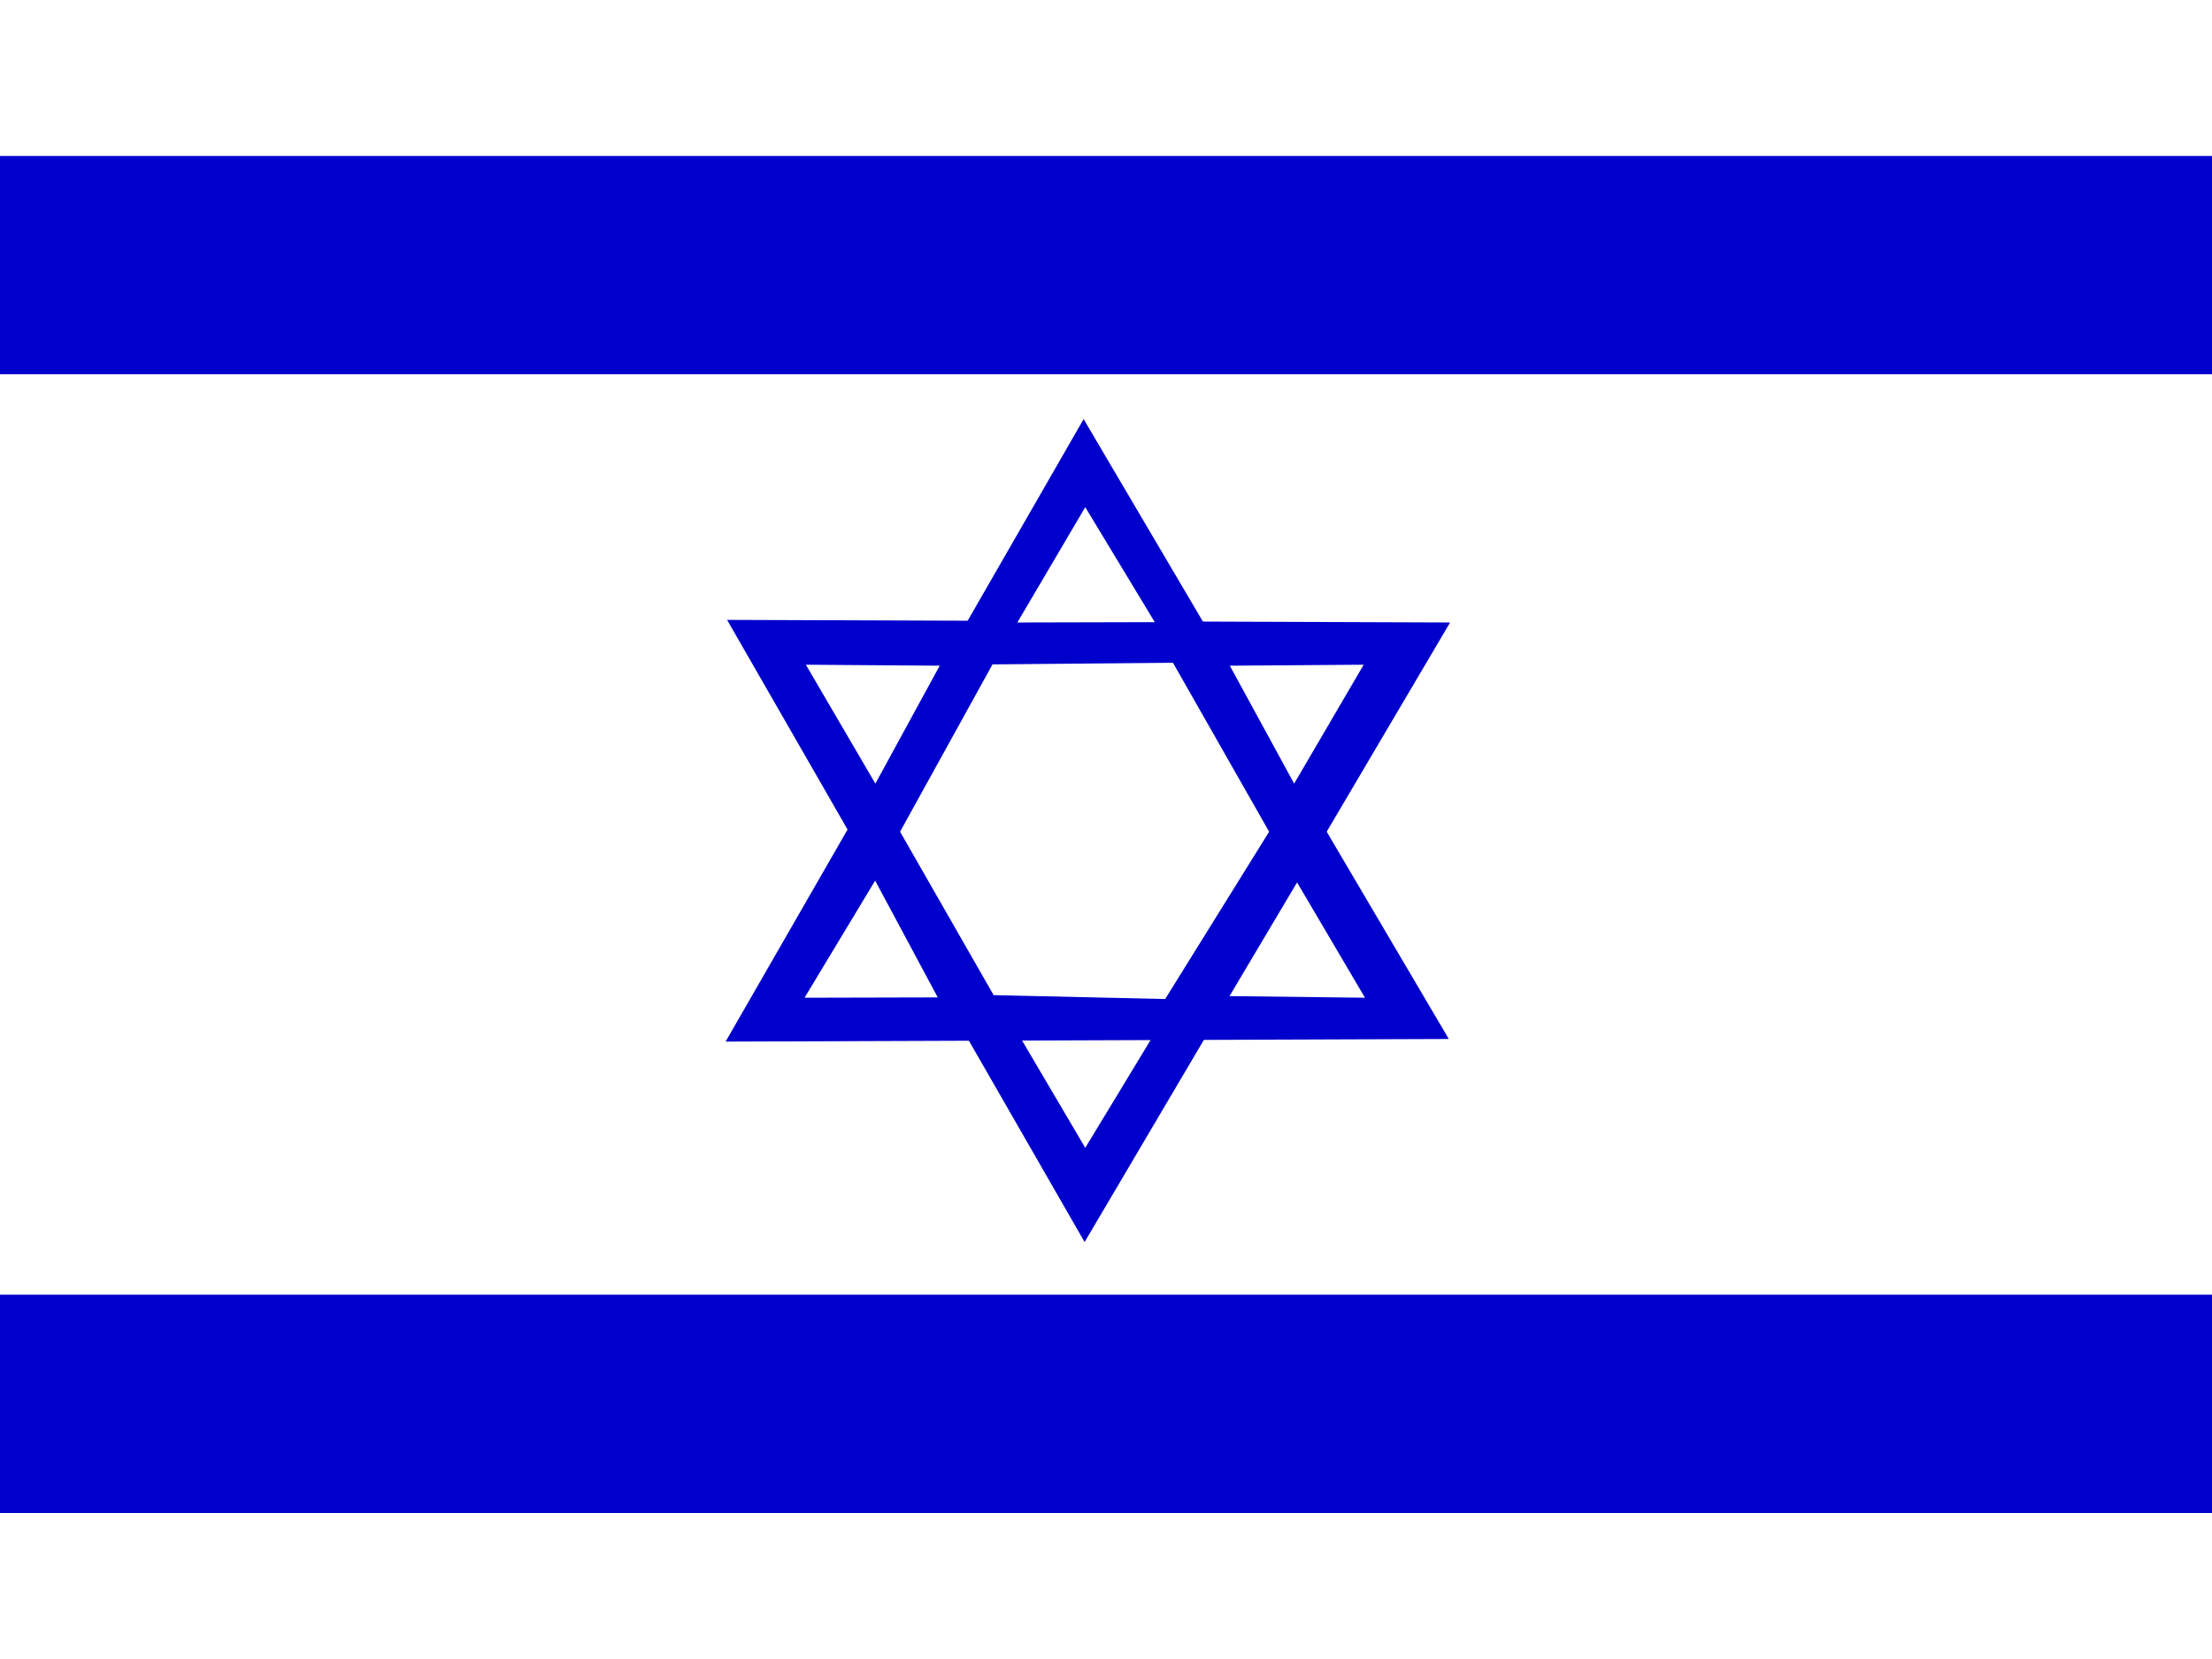
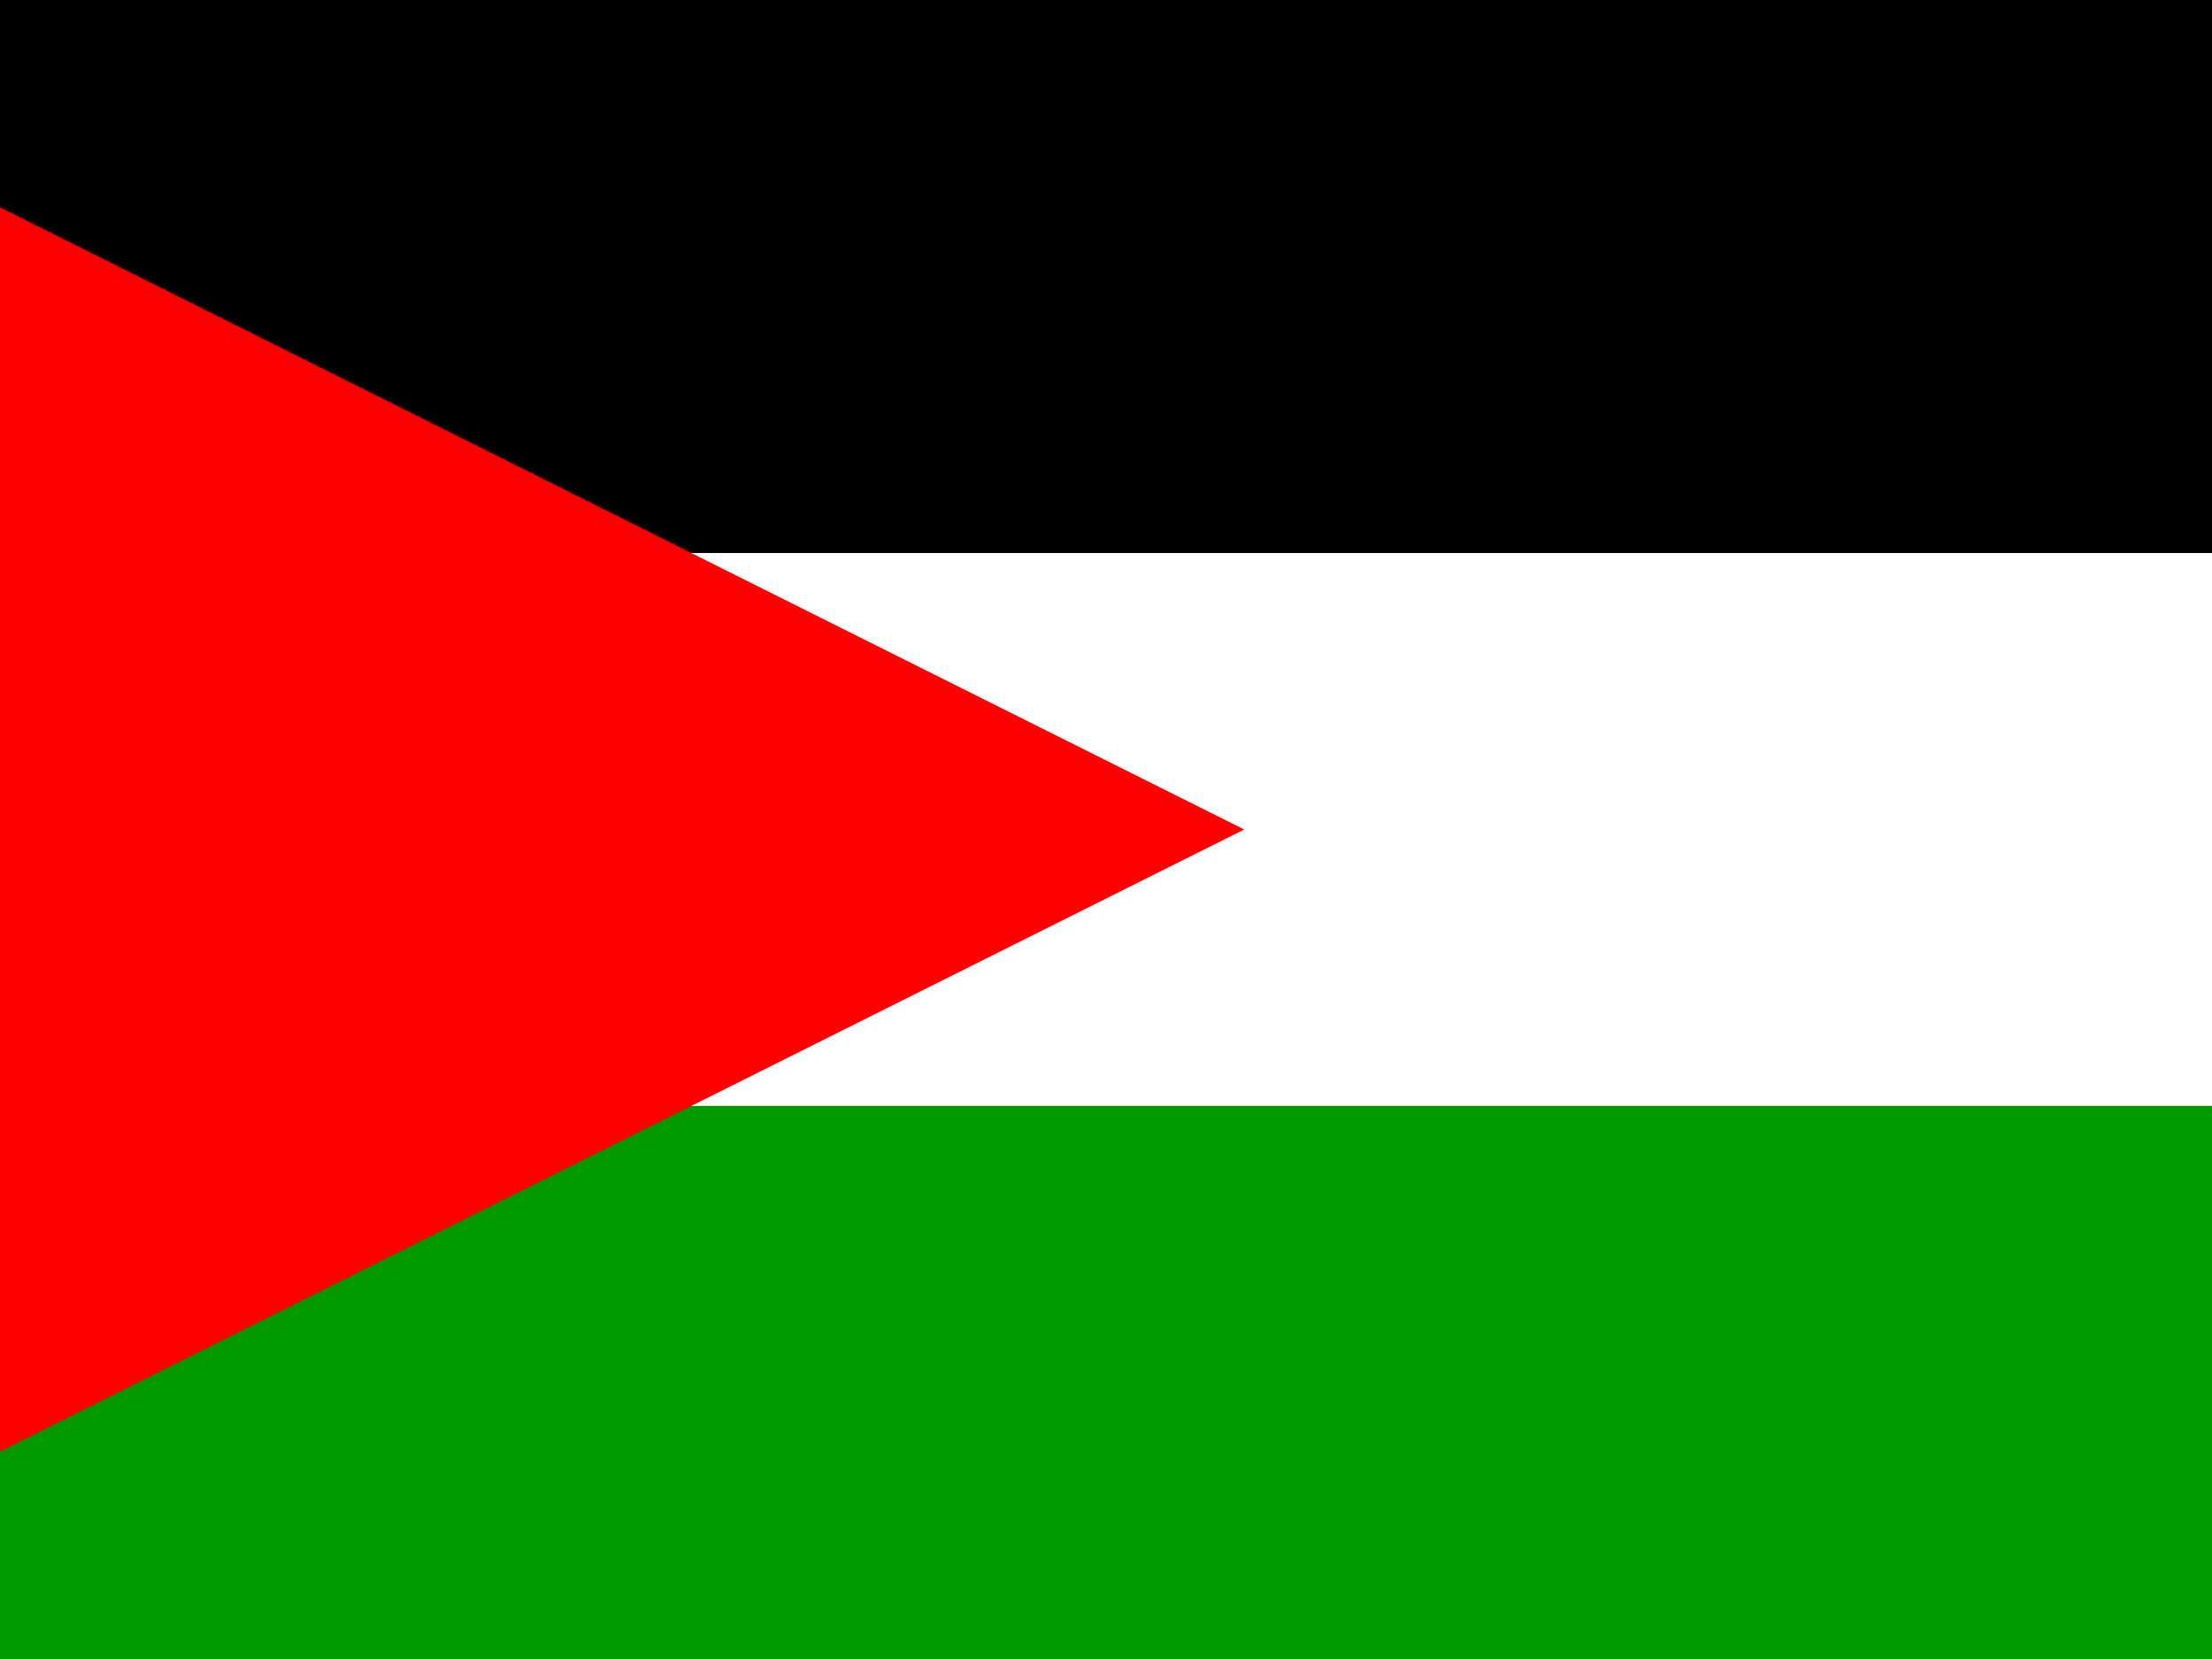
<svg xmlns="http://www.w3.org/2000/svg" width="640" height="480">
  <defs>
    <clipPath id="a">
-       <path fill-opacity=".7" d="M-87.6 0H595v512H-87.6z" />
+       <path fill-opacity=".7" d="M-118 0h682.7v512H-118z" />
    </clipPath>
  </defs>
-   <g fill-rule="evenodd" clip-path="url(#a)" transform="translate(82.1) scale(.94)">
-     <path fill="#fff" d="M619.4 512H-112V0h731.4z" />
-     <path fill="#00c" d="M619.4 115.2H-112V48h731.4zm0 350.5H-112v-67.2h731.4zm-483-275l110.1 191.6L359 191.6l-222.6-.8z" />
-     <path fill="#fff" d="M225.8 317.8l20.9 35.5 21.4-35.3-42.4-.2z" />
-     <path fill="#00c" d="M136 320.6L246.2 129l112.4 190.8-222.6.8z" />
-     <path fill="#fff" d="M225.8 191.6l20.9-35.5 21.4 35.4-42.4.1zM182 271.1l-21.7 36 41-.1-19.3-36zm-21.3-66.5l41.2.3-19.8 36.3-21.4-36.6zm151.2 67l20.9 35.5-41.7-.5 20.8-35zm20.5-67l-41.2.3 19.8 36.3 21.4-36.6zm-114.3 0L189.7 256l28.8 50.3 52.8 1.2 32-51.5-29.6-52-55.6.5z" />
+   <g clip-path="url(#a)" transform="translate(110.6) scale(.9375)">
+     <g fill-rule="evenodd" stroke-width="1pt">
+       <path d="M-246 0H778v170.7H-246z" />
+       <path fill="#fff" d="M-246 170.7H778v170.6H-246z" />
+       <path fill="#090" d="M-246 341.3H778V512H-246z" />
+       <path fill="red" d="M-246 512l512-256L-246 0v512z" />
+     </g>
  </g>
</svg>
